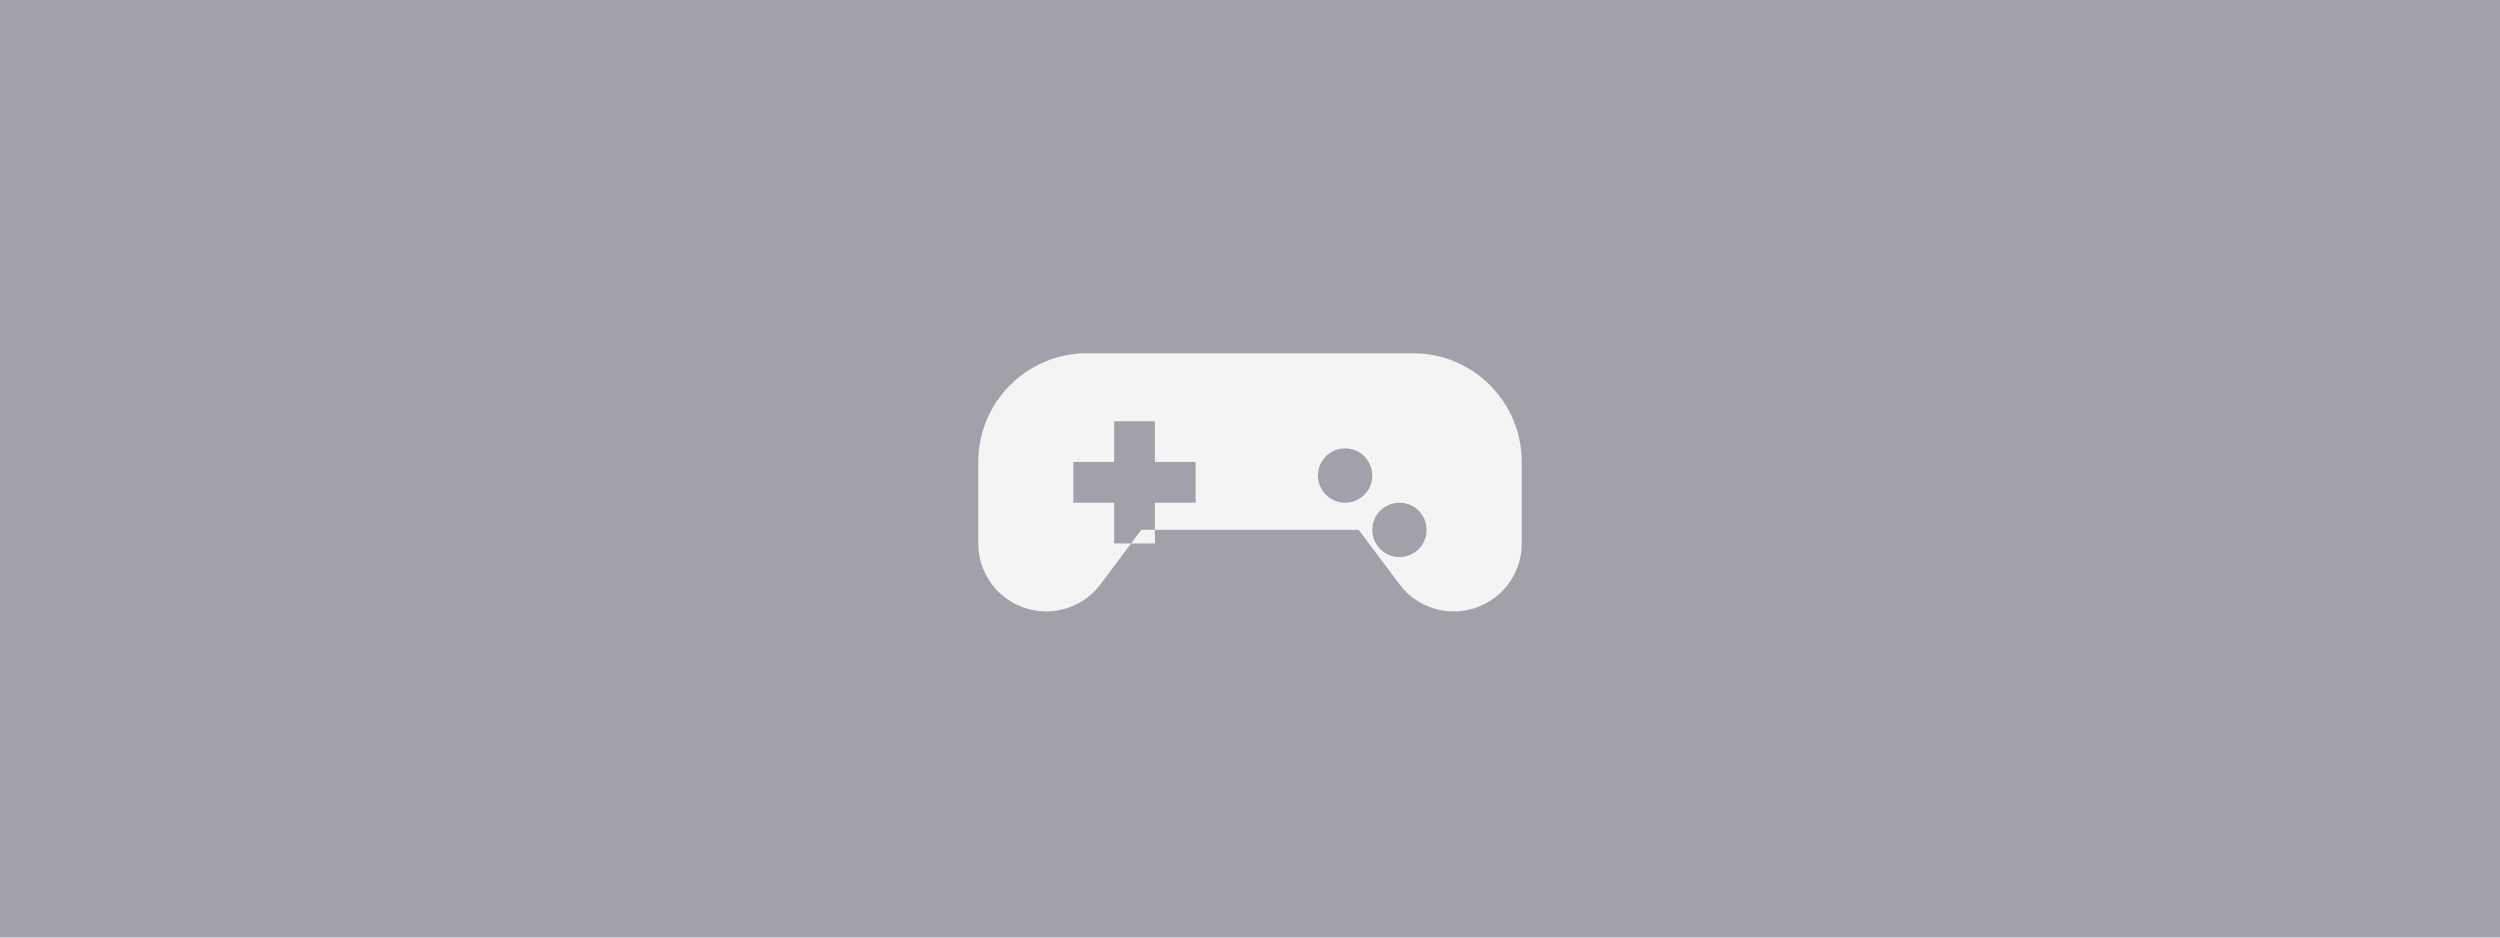
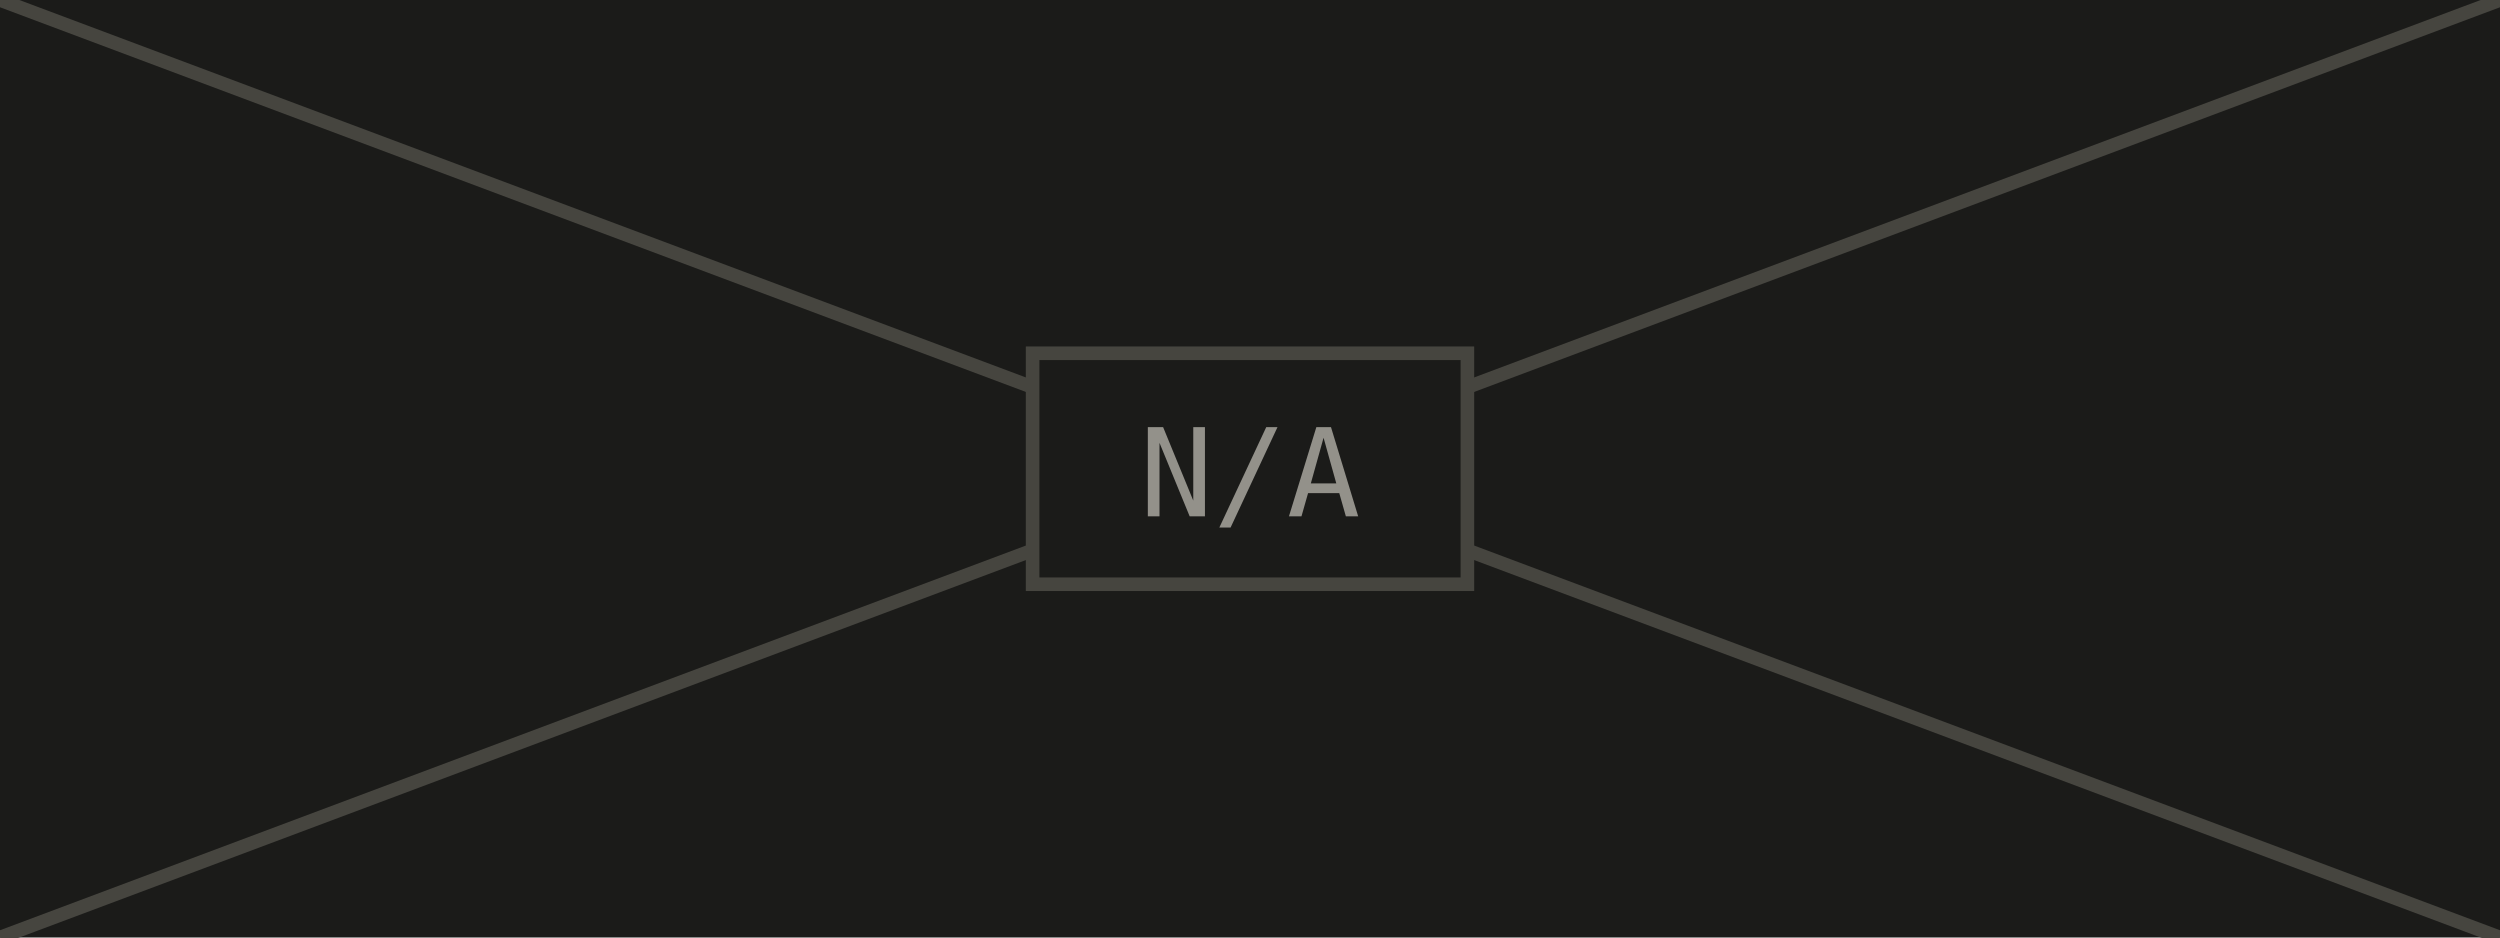
<svg xmlns="http://www.w3.org/2000/svg" width="184" height="69" viewBox="0 0 184 69">
-   <rect width="184" height="69" fill="#a1a1aa" />
-   <path d="M80 26h24a8 8 0 0 1 8 8v6a5 5 0 0 1-9 3l-3-4H84l-3 4a5 5 0 0 1-9-3v-6a8 8 0 0 1 8-8zm2 5v3h-3v3h3v3h3v-3h3v-3h-3v-3zm17 2a2 2 0 1 0 0 4 2 2 0 0 0 0-4zm4 4a2 2 0 1 0 0 4 2 2 0 0 0 0-4z" fill="#f4f4f5" />
+   <rect width="184" height="69" fill="#1b1b19" />
+   <path d="M0 0 184 69M184 0 0 69" stroke="#46453f" stroke-width="1" />
+   <rect x="76" y="26" width="32" height="17" fill="#1b1b19" stroke="#46453f" />
+   <text x="92" y="38" fill="#93918a" font-family="monospace" font-size="9" text-anchor="middle">N/A</text>
</svg>
